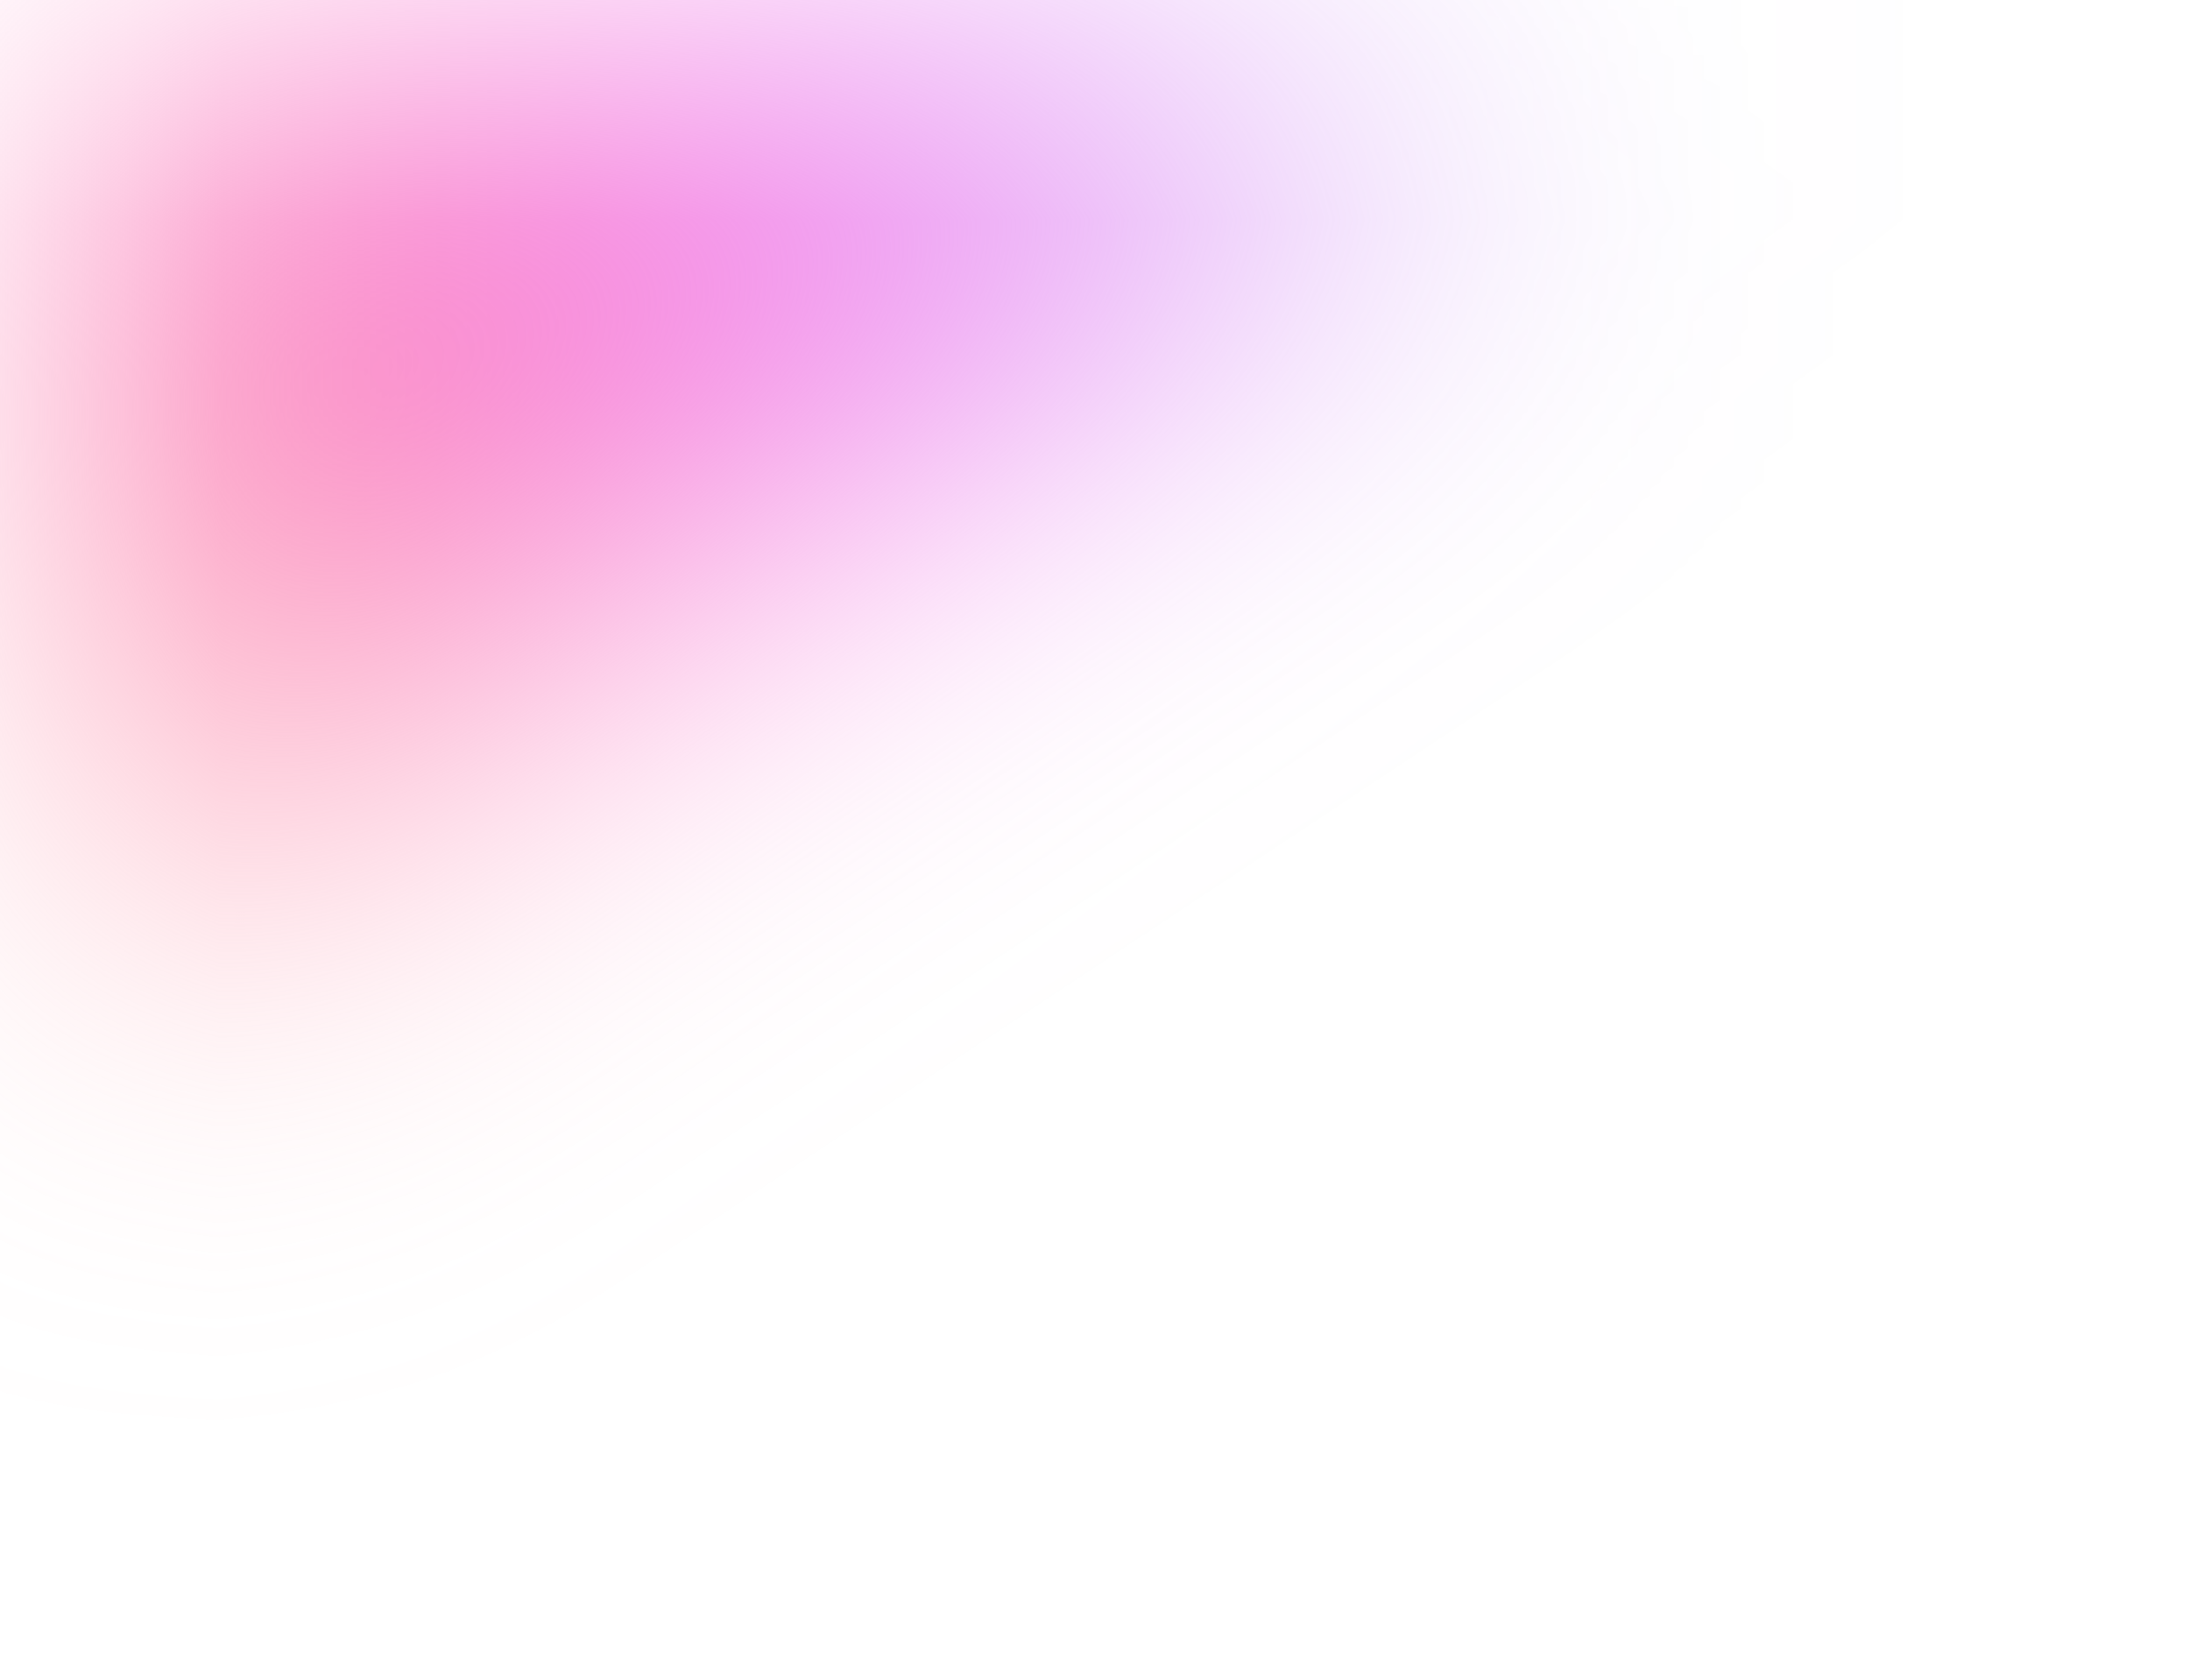
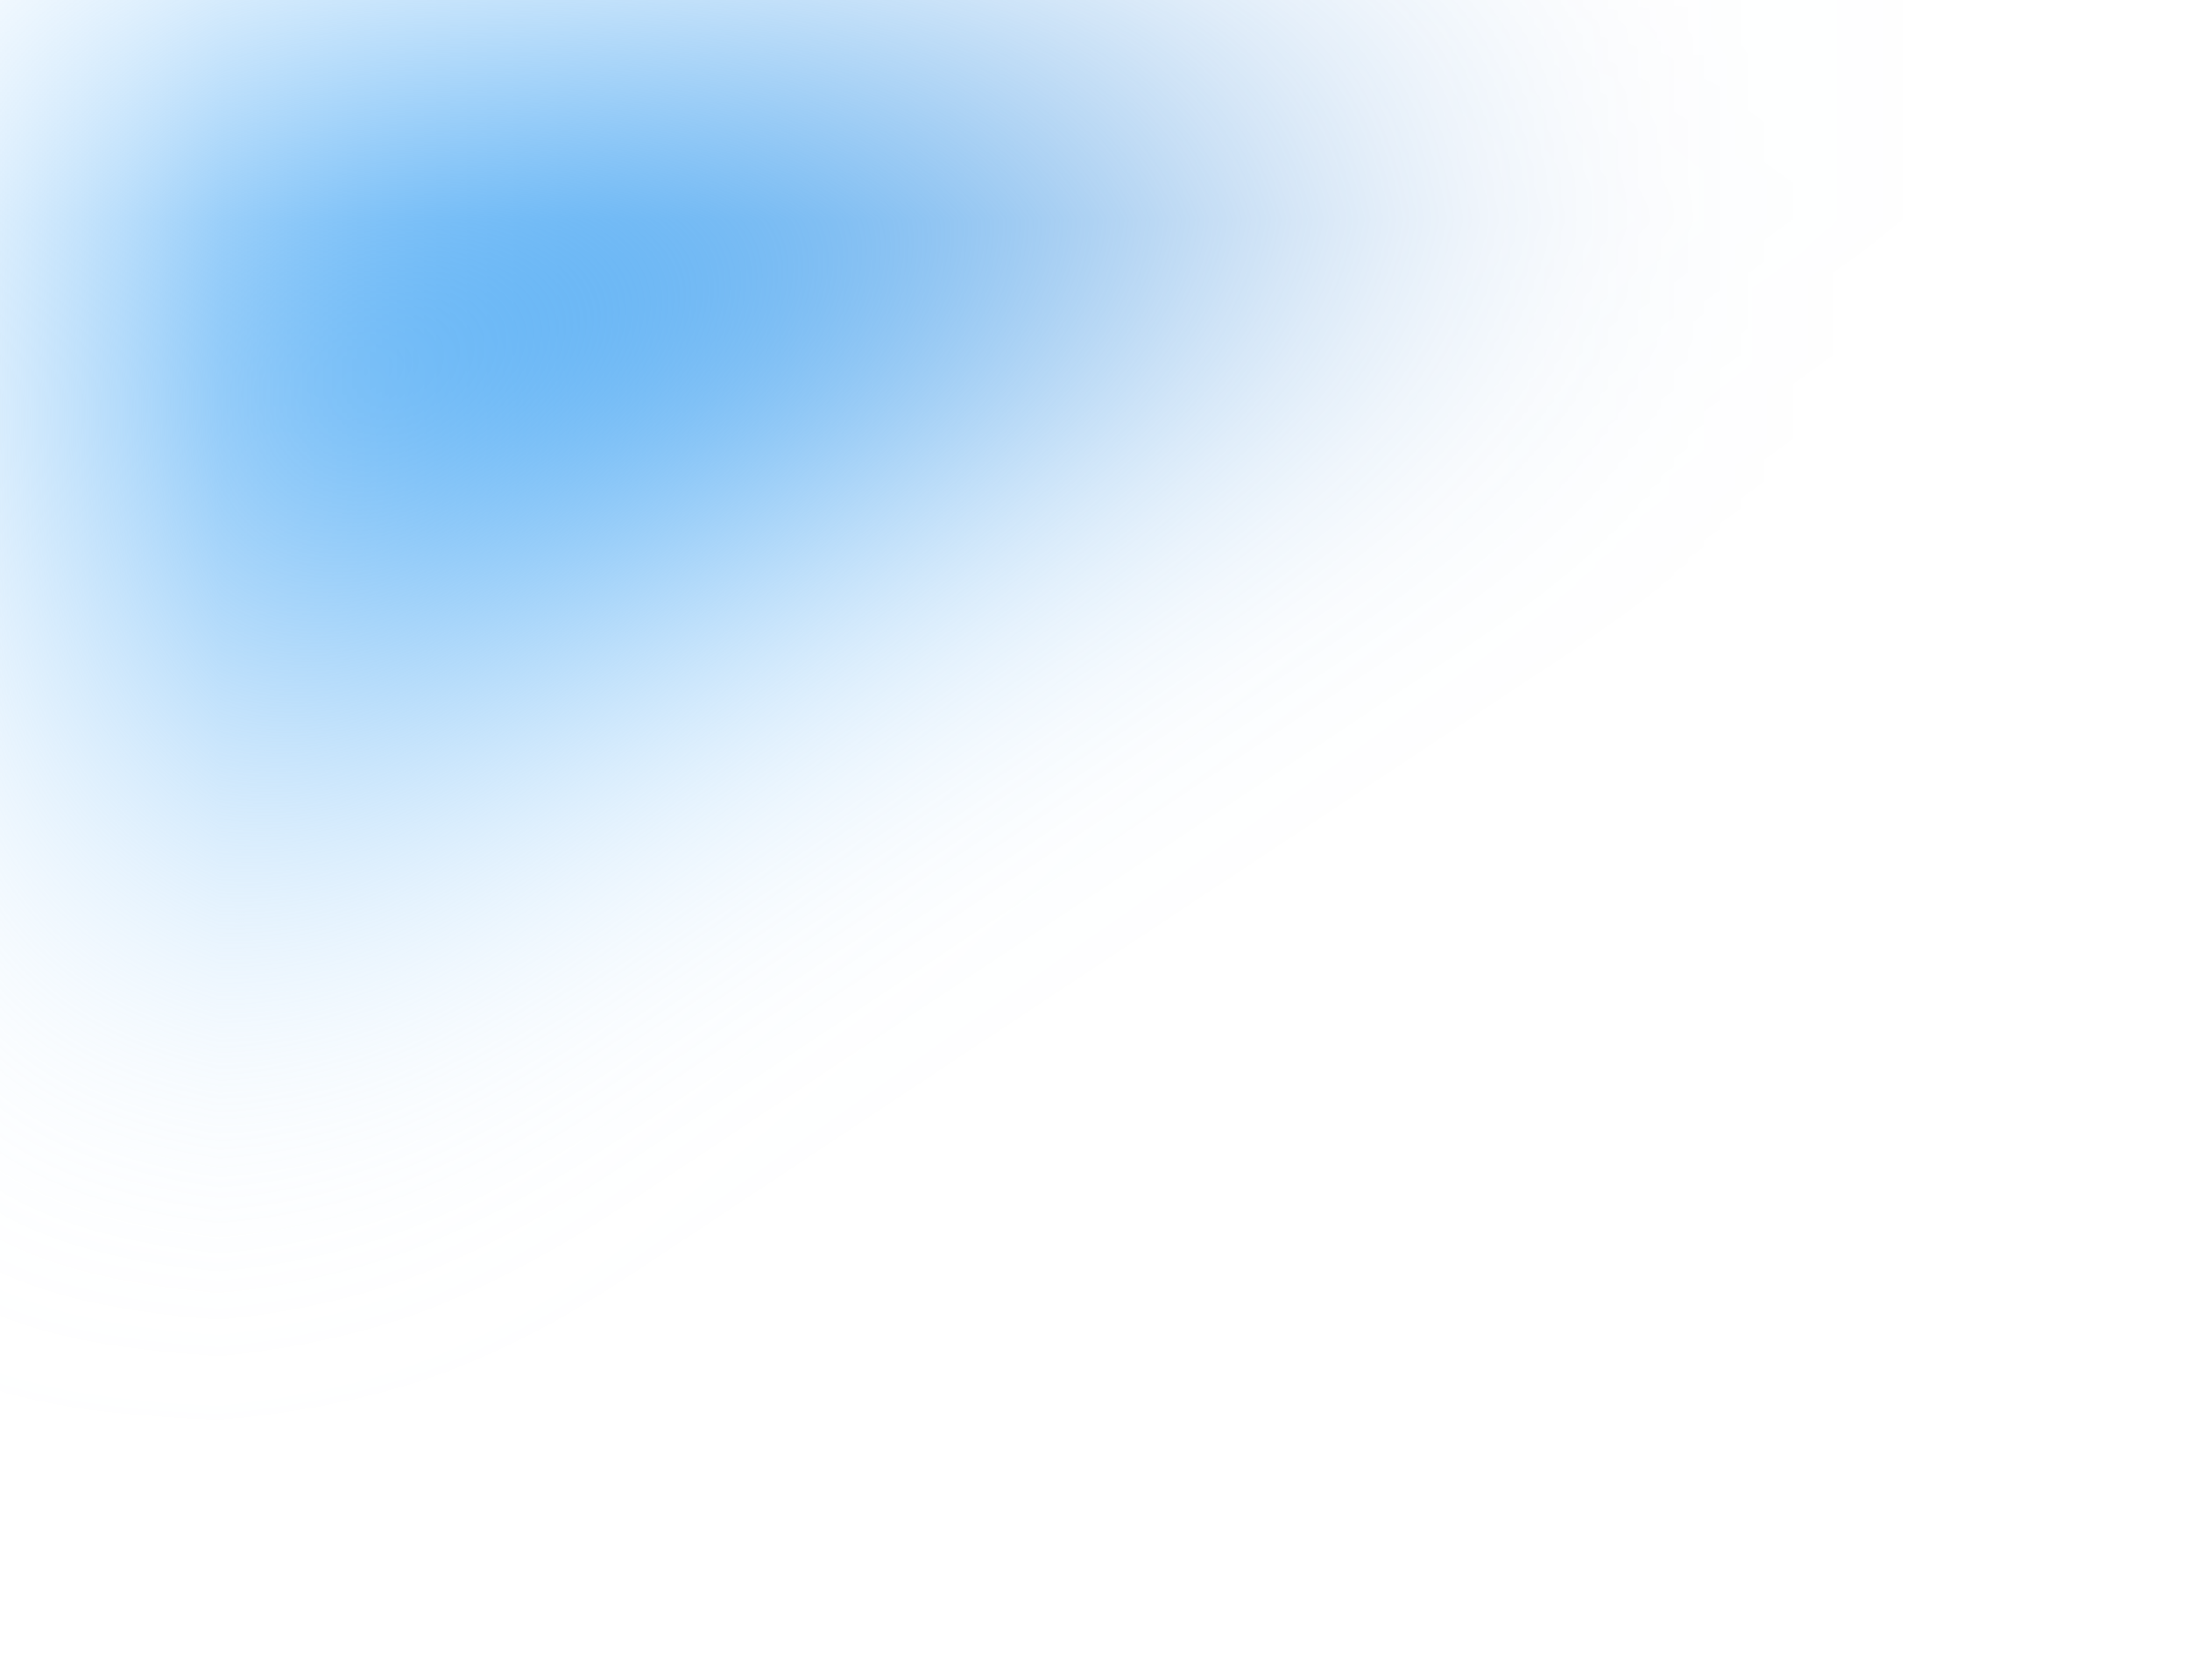
<svg xmlns="http://www.w3.org/2000/svg" width="2560" height="1964" viewBox="0 0 2560 1964" fill="none">
  <g filter="url(#filter0_f_835_19)">
-     <rect opacity="0.67" width="235.957" height="1328.39" transform="matrix(-0.833501 0.552519 0.547264 0.83696 1113.38 -1182.65)" fill="#4314CB" />
-     <rect width="235.958" height="1328.39" transform="matrix(-0.833501 0.552519 0.547264 0.83696 916.707 -1052.28)" fill="#8C35EC" />
-     <rect width="235.958" height="1328.39" transform="matrix(-0.833501 0.552519 0.547264 0.83696 720.036 -921.907)" fill="#BB44F0" />
-     <rect width="235.958" height="1328.39" transform="matrix(-0.833501 0.552519 0.547264 0.83696 523.366 -791.536)" fill="#E554F3" />
-     <rect width="235.958" height="1328.39" transform="matrix(-0.833501 0.552519 0.547264 0.83696 326.696 -661.165)" fill="#F664E4" />
-     <rect width="235.958" height="1328.39" transform="matrix(-0.833501 0.552519 0.547264 0.83696 130.026 -530.794)" fill="#F974CC" />
-     <rect width="235.958" height="1328.39" transform="matrix(-0.833501 0.552519 0.547264 0.83696 -66.6465 -400.423)" fill="#FB85B9" />
-     <rect width="235.958" height="1328.39" transform="matrix(-0.833501 0.552519 0.547264 0.83696 -263.317 -270.052)" fill="#FD97AE" />
-     <rect width="235.958" height="1328.39" transform="matrix(-0.833501 0.552519 0.547264 0.83696 -459.987 -139.681)" fill="#FEA9AA" />
-     <rect width="235.958" height="1328.39" transform="matrix(-0.833501 0.552519 0.547264 0.83696 -656.658 -9.3103)" fill="#FFC9BB" />
+     <rect opacity="0.67" width="235.957" height="1328.39" transform="matrix(-0.833501 0.552519 0.547264 0.83696 1113.38 -1182.65)" fill="#0d47a1" />
+     <rect width="235.958" height="1328.39" transform="matrix(-0.833501 0.552519 0.547264 0.83696 916.707 -1052.28)" fill="#1565c0" />
+     <rect width="235.958" height="1328.39" transform="matrix(-0.833501 0.552519 0.547264 0.83696 720.036 -921.907)" fill="#1976d2" />
+     <rect width="235.958" height="1328.39" transform="matrix(-0.833501 0.552519 0.547264 0.83696 523.366 -791.536)" fill="#1e88e5" />
+     <rect width="235.958" height="1328.39" transform="matrix(-0.833501 0.552519 0.547264 0.83696 326.696 -661.165)" fill="#2196f3" />
+     <rect width="235.958" height="1328.39" transform="matrix(-0.833501 0.552519 0.547264 0.83696 130.026 -530.794)" fill="#42a5f5" />
+     <rect width="235.958" height="1328.39" transform="matrix(-0.833501 0.552519 0.547264 0.83696 -66.6465 -400.423)" fill="#64b5f6" />
+     <rect width="235.958" height="1328.39" transform="matrix(-0.833501 0.552519 0.547264 0.83696 -263.317 -270.052)" fill="#90caf9" />
+     <rect width="235.958" height="1328.39" transform="matrix(-0.833501 0.552519 0.547264 0.83696 -459.987 -139.681)" fill="#bbdefb" />
+     <rect width="235.958" height="1328.39" transform="matrix(-0.833501 0.552519 0.547264 0.83696 -656.658 -9.3103)" fill="#e3f2fd" />
  </g>
  <defs>
    <filter id="filter0_f_835_19" x="-1650" y="-2173.76" width="4680.37" height="4137" filterUnits="userSpaceOnUse" color-interpolation-filters="sRGB">
      <feFlood flood-opacity="0" result="BackgroundImageFix" />
      <feBlend mode="normal" in="SourceGraphic" in2="BackgroundImageFix" result="shape" />
      <feGaussianBlur stdDeviation="300" result="effect1_foregroundBlur_835_19" />
    </filter>
  </defs>
</svg>
